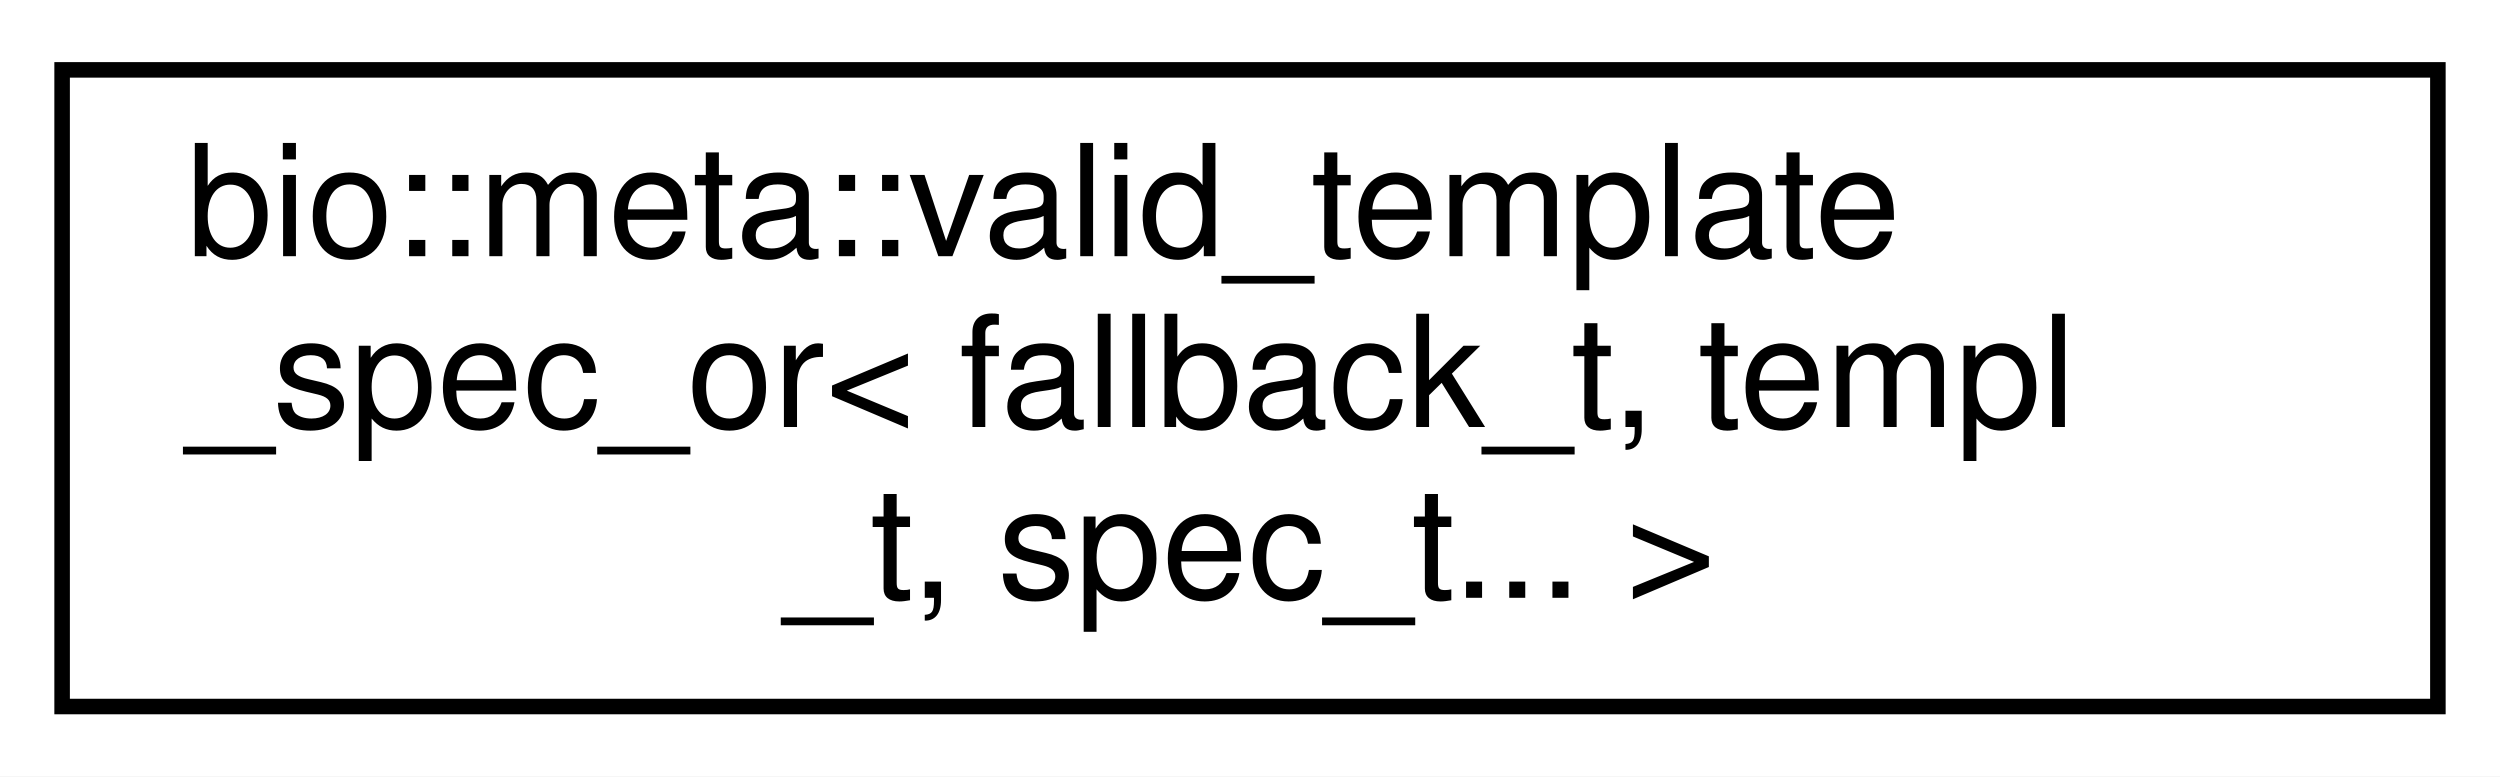
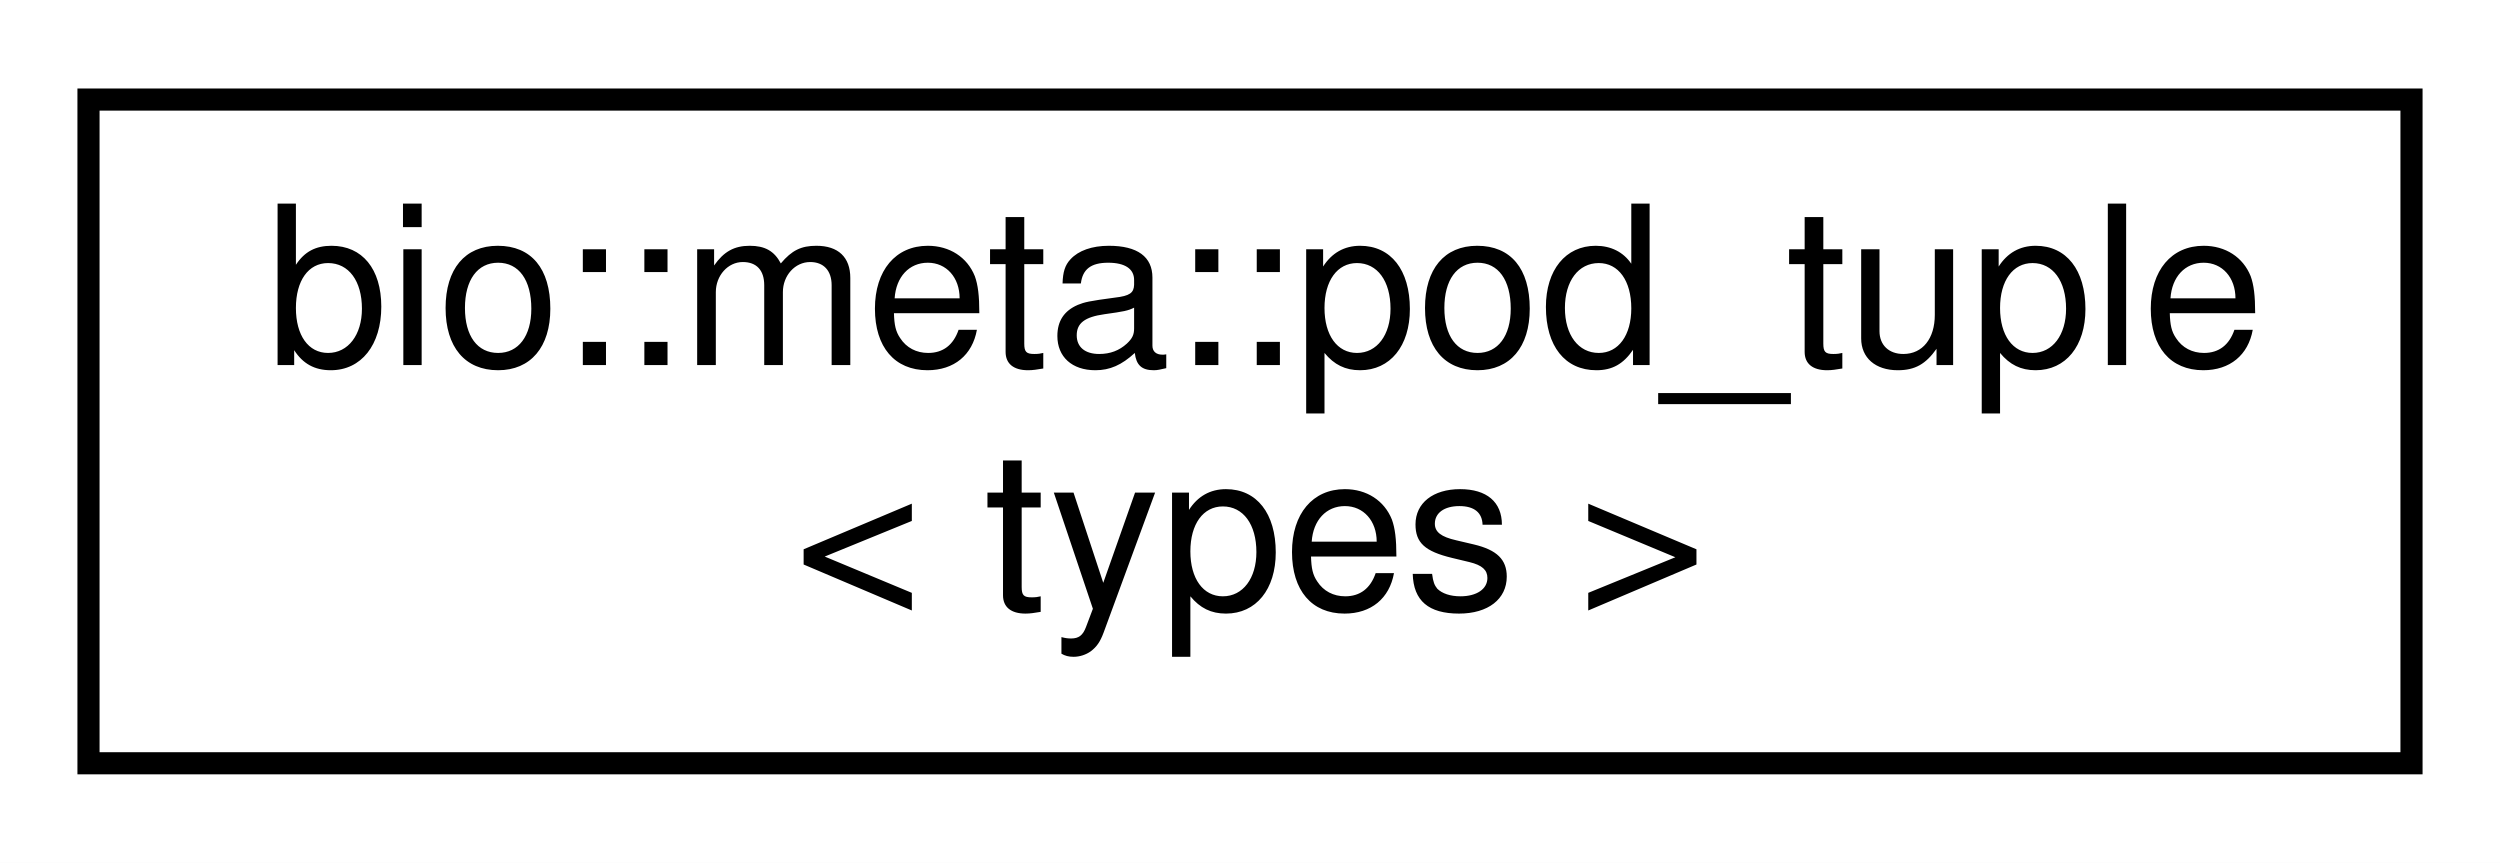
- <svg xmlns="http://www.w3.org/2000/svg" xmlns:xlink="http://www.w3.org/1999/xlink" width="161pt" height="50pt" viewBox="0.00 0.00 161.00 50.00">
-   <g id="graph0" class="graph" transform="scale(1 1) rotate(0) translate(4 46)">
-     <polygon fill="white" stroke="transparent" points="-4,4 -4,-46 157,-46 157,4 -4,4" />
+ <svg xmlns="http://www.w3.org/2000/svg" xmlns:xlink="http://www.w3.org/1999/xlink" width="113pt" height="39pt" viewBox="0.00 0.00 113.00 39.00">
+   <g id="graph0" class="graph" transform="scale(1 1) rotate(0) translate(4 35)">
+     <polygon fill="white" stroke="transparent" points="-4,4 -4,-35 109,-35 109,4 -4,4" />
    <g id="node1" class="node">
      <g id="a_node1">
-         <a xlink:href="structbio_1_1meta_1_1valid__template__spec__or_3_01fallback__t_00_01templ__t_00_01spec__t_8_8_8_01_4.html" target="_top" xlink:title="This is an overloaded member function, provided for convenience. It differs from the above function o...">
-           <polygon fill="white" stroke="black" points="0,-0.5 0,-41.5 153,-41.5 153,-0.5 0,-0.5" />
-           <text text-anchor="start" x="8" y="-29.5" font-family="Helvetica,sans-Serif" font-size="10.00">bio::meta::valid_template</text>
-           <text text-anchor="start" x="8" y="-18.5" font-family="Helvetica,sans-Serif" font-size="10.00">_spec_or&lt; fallback_t, templ</text>
-           <text text-anchor="middle" x="76.5" y="-7.5" font-family="Helvetica,sans-Serif" font-size="10.00">_t, spec_t... &gt;</text>
+         <a xlink:href="structbio_1_1meta_1_1pod__tuple.html" target="_top" xlink:title="Behaves like std::tuple but is an aggregate PODType.">
+           <polygon fill="white" stroke="black" points="0,-0.5 0,-30.5 105,-30.5 105,-0.5 0,-0.5" />
+           <text text-anchor="start" x="8" y="-18.5" font-family="Helvetica,sans-Serif" font-size="10.00">bio::meta::pod_tuple</text>
+           <text text-anchor="middle" x="52.5" y="-7.5" font-family="Helvetica,sans-Serif" font-size="10.00">&lt; types &gt;</text>
        </a>
      </g>
    </g>
  </g>
</svg>
